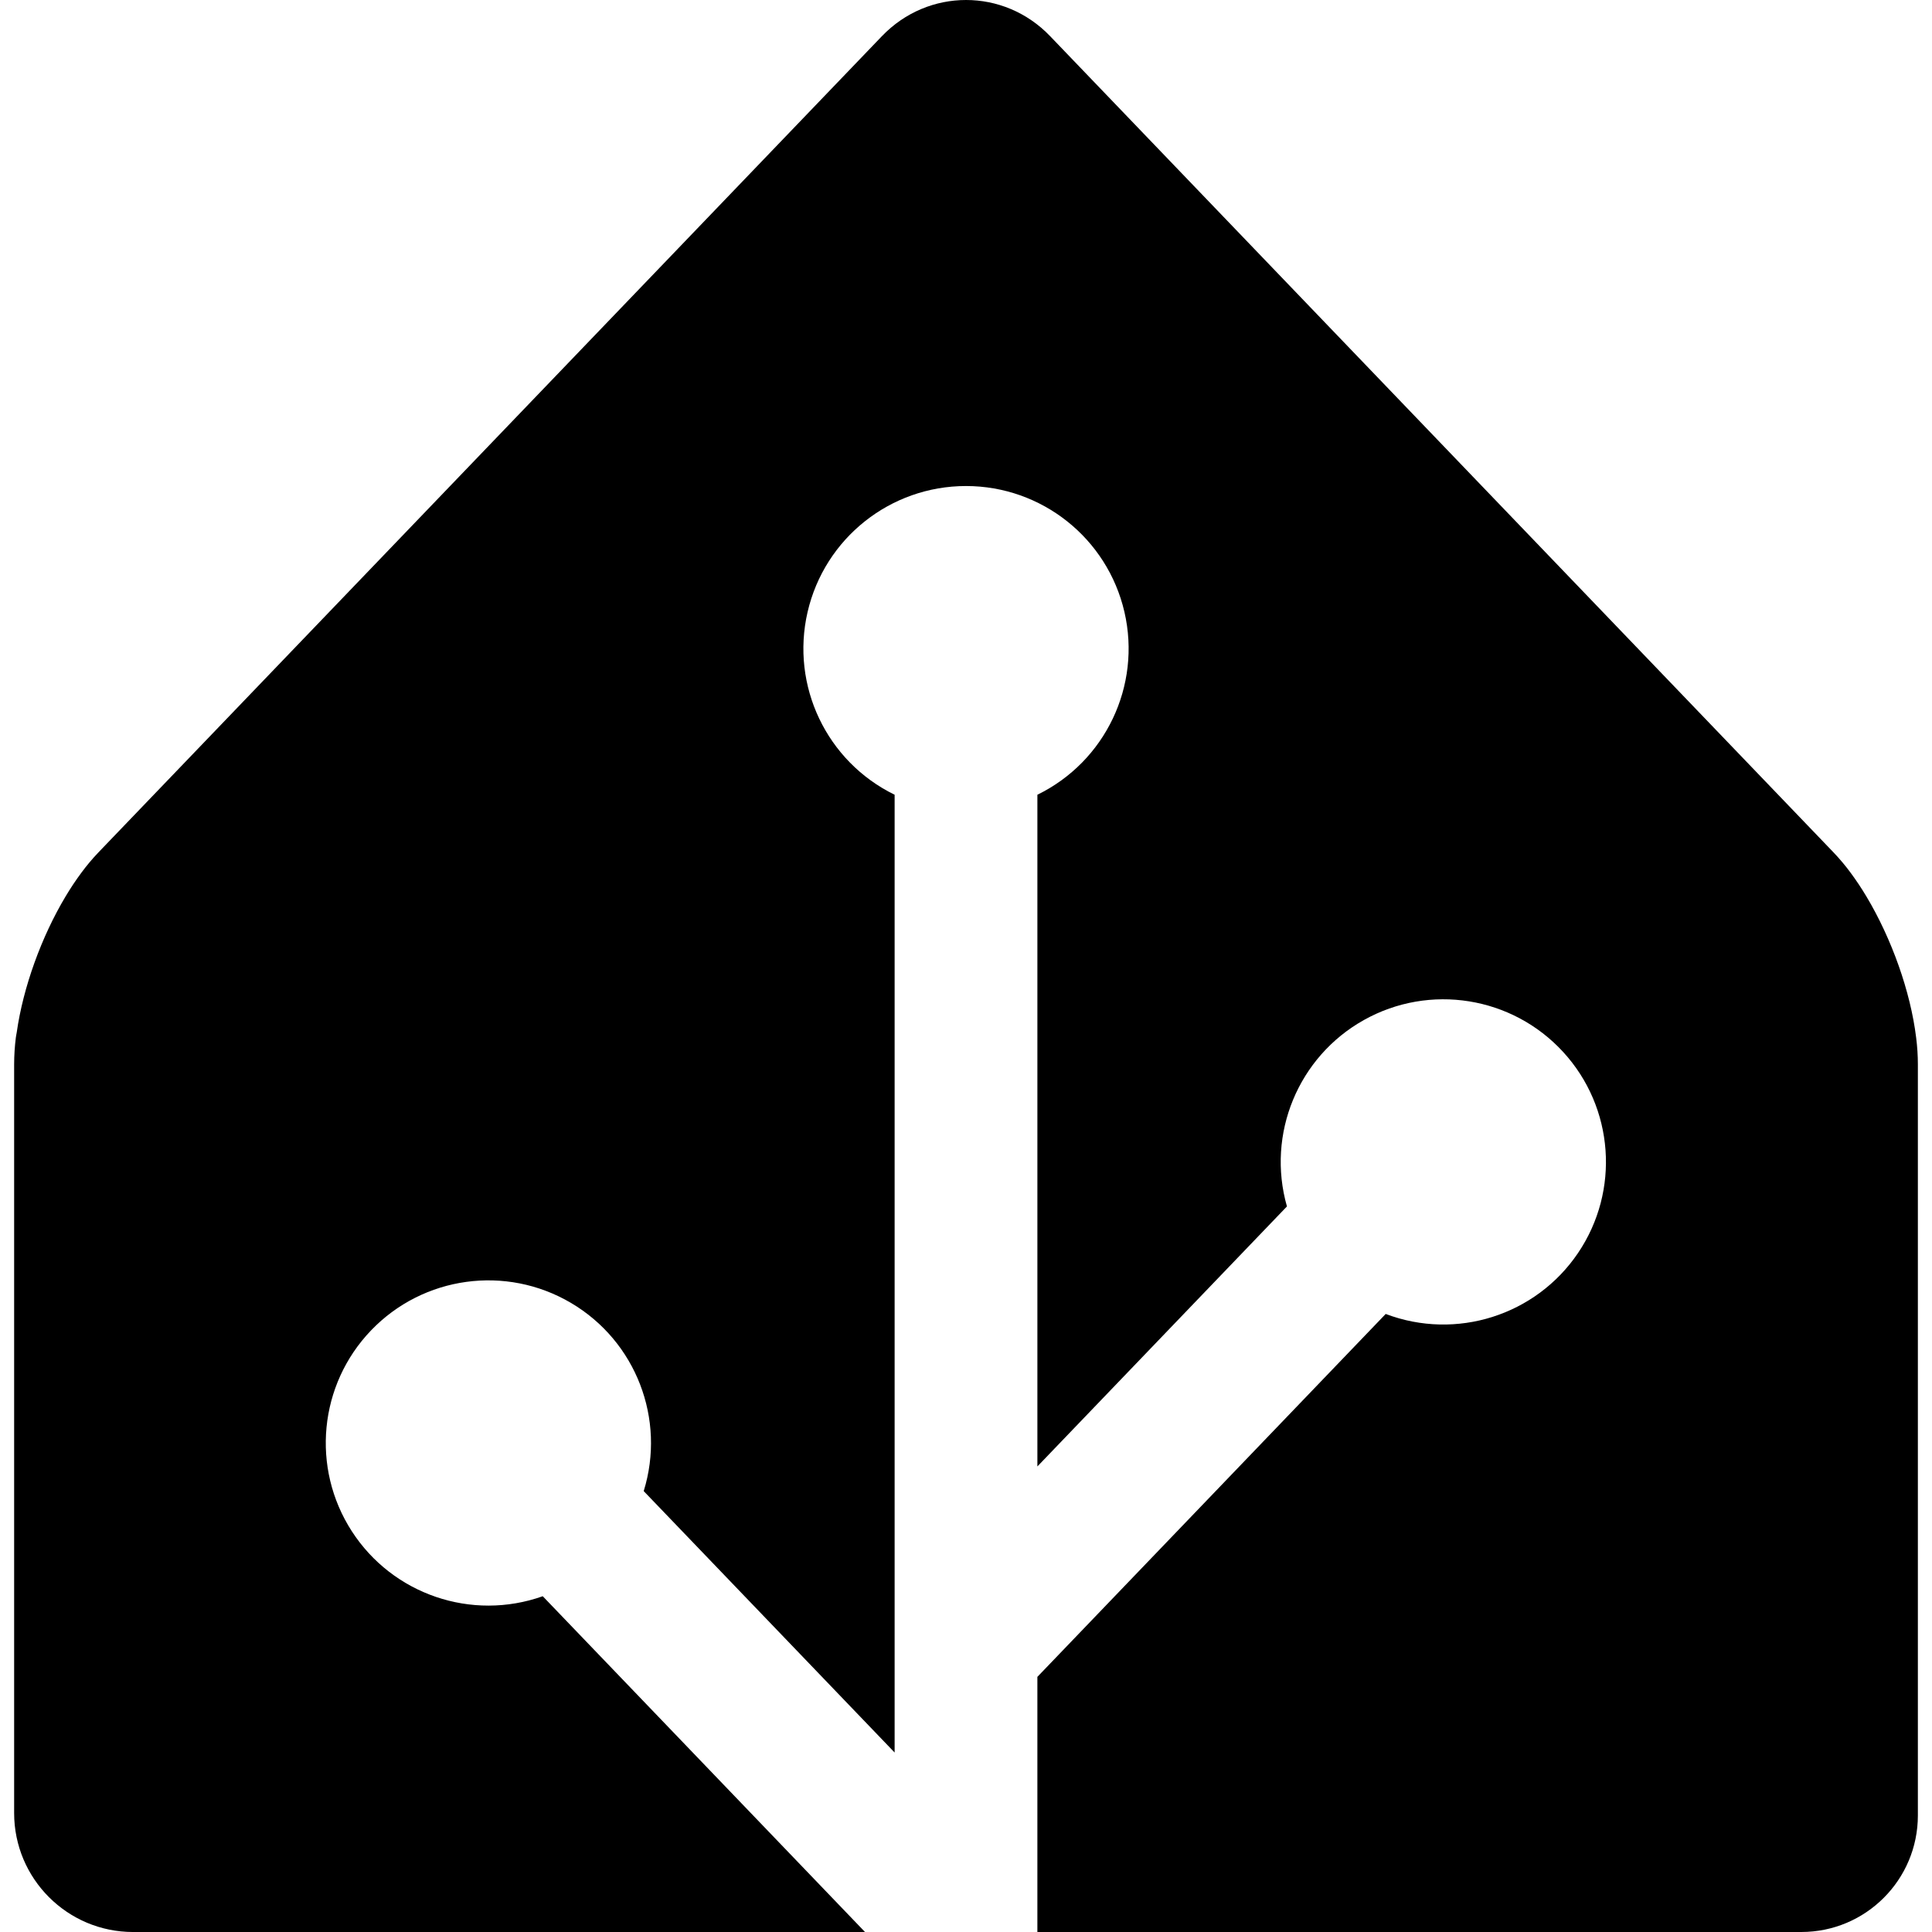
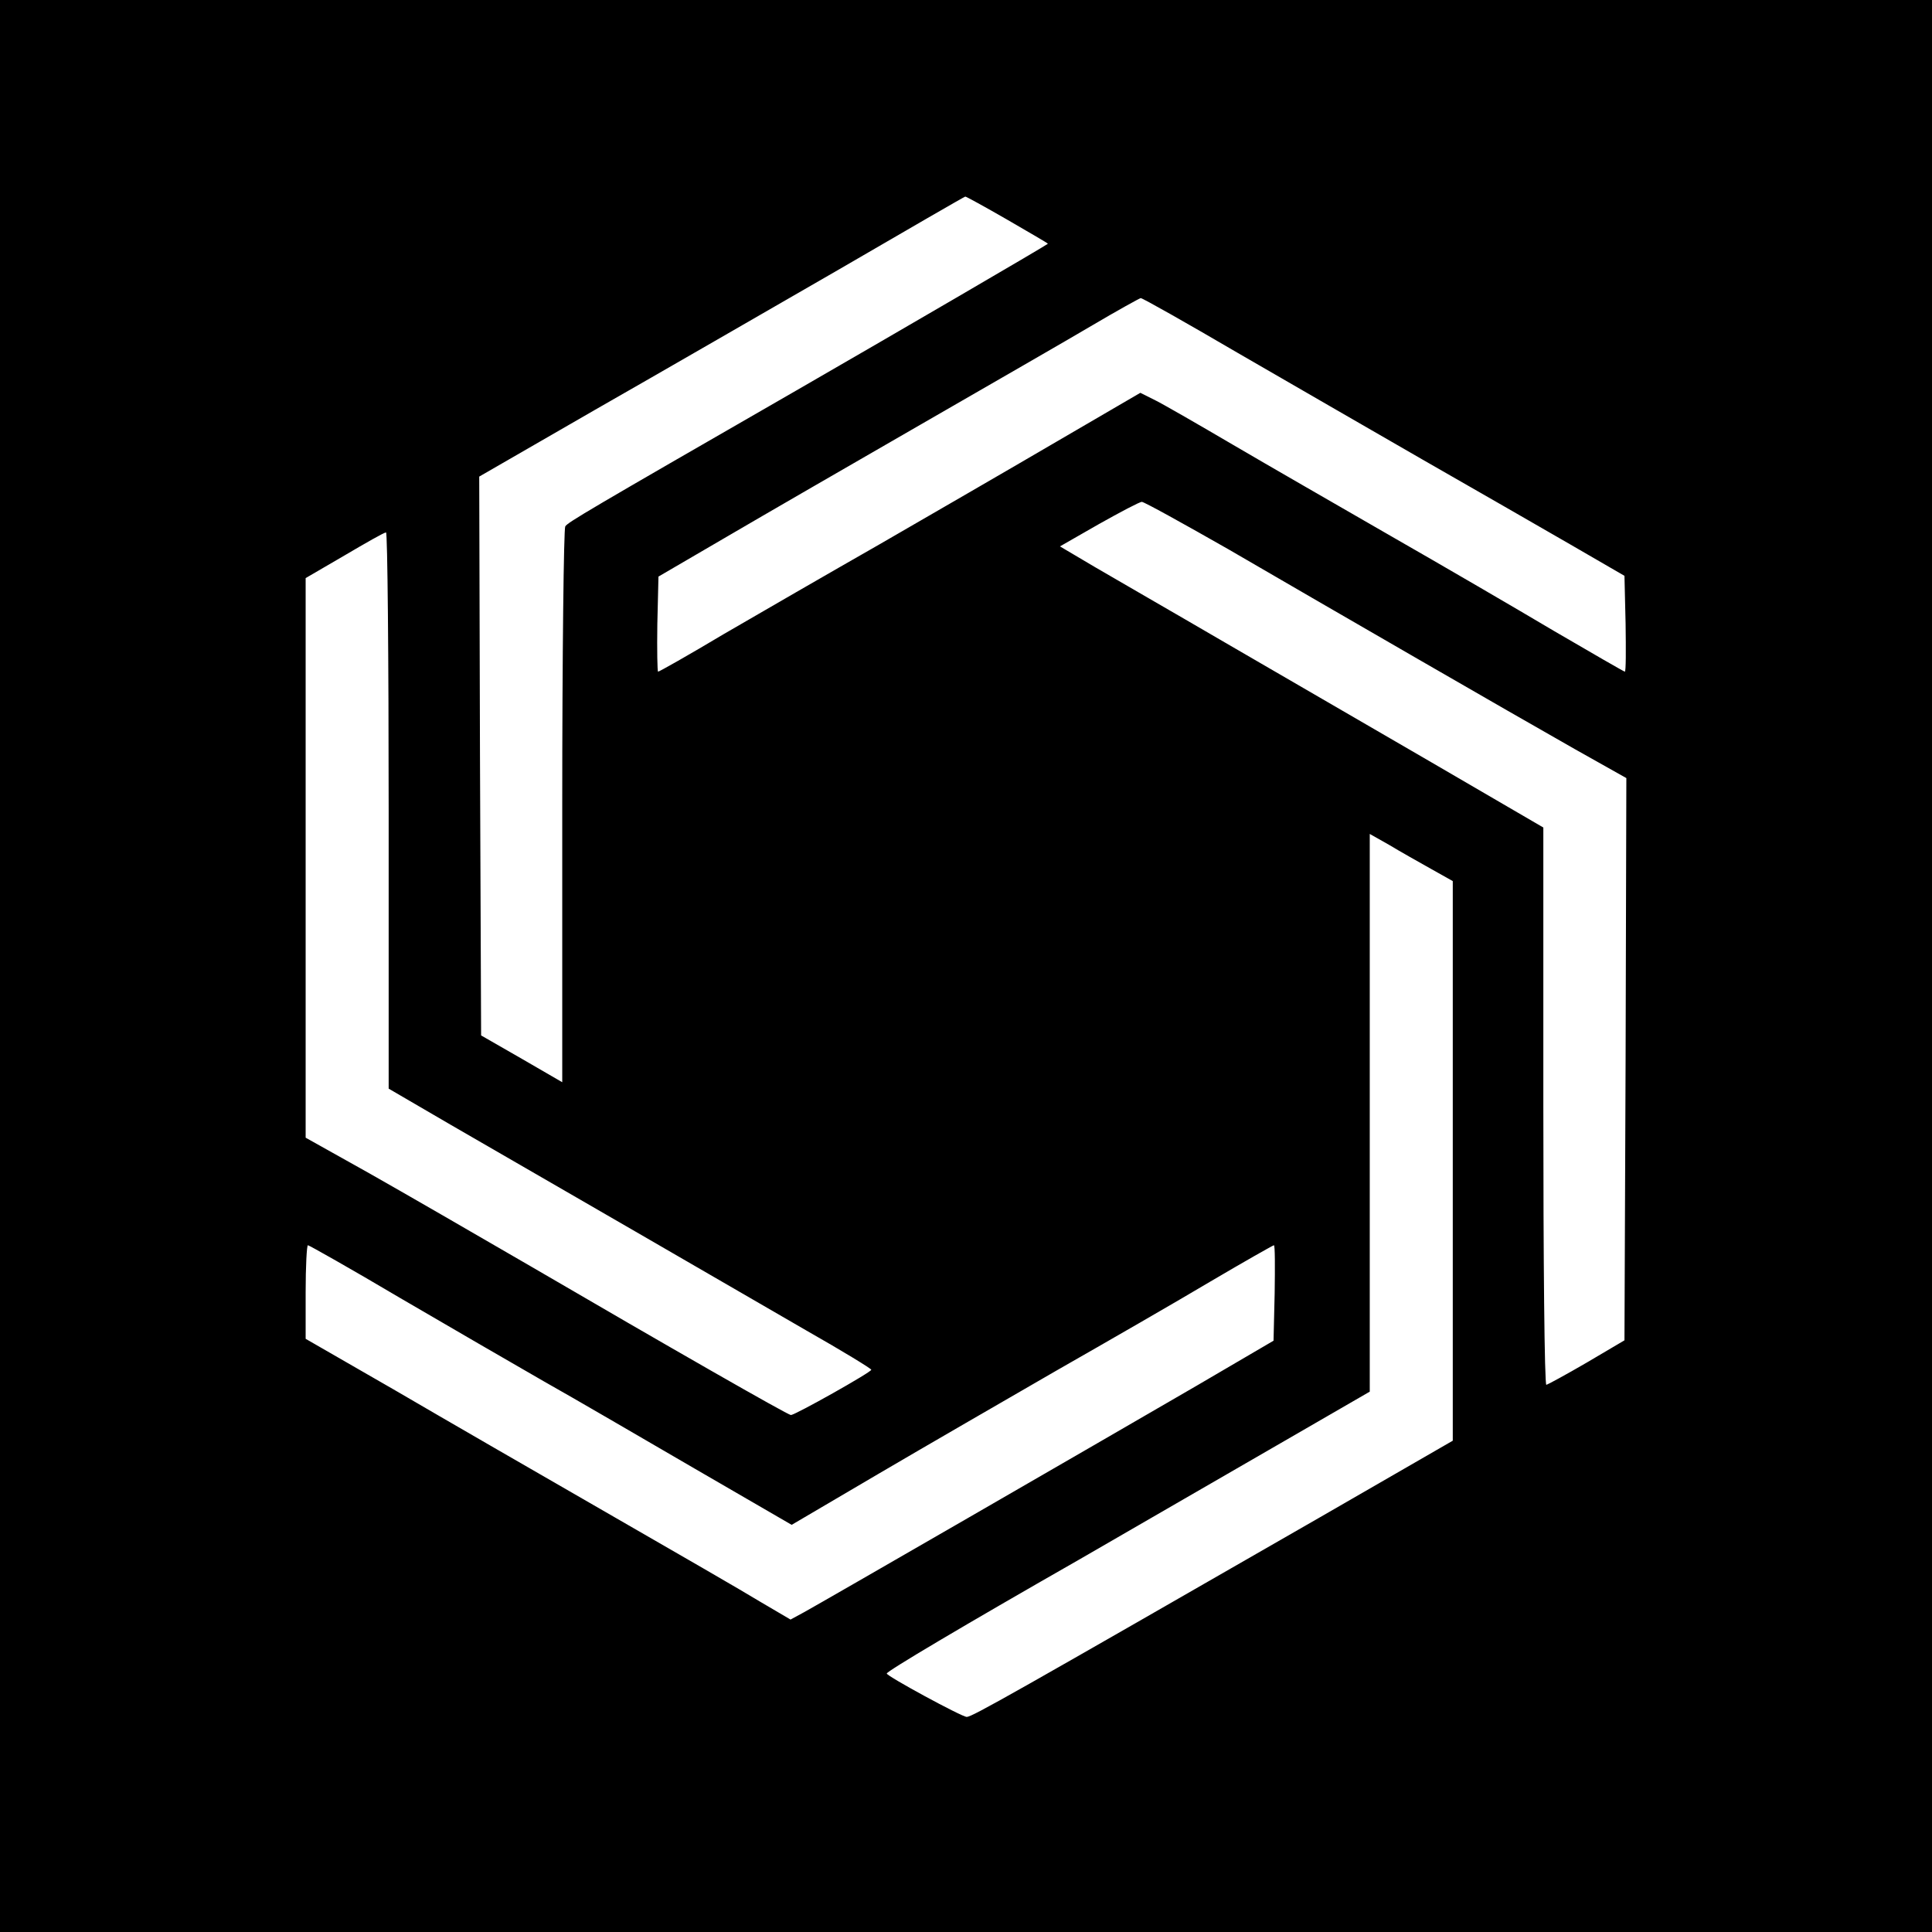
- <svg xmlns="http://www.w3.org/2000/svg" width="640" height="640" viewBox="0 0 240 240">
-   <path d="M120.001 0c-3.787 0-7.573 1.499-10.444 4.49L12.211 105.905a25.921 25.921 0 0 0-2.098 2.501 35.25 35.25 0 0 0-1.96 2.942c-3.01 5.021-5.285 11.318-6.074 16.898-.03.21-.088.429-.11.636a27.355 27.355 0 0 0-.213 3.317v93.023a14.78 14.78 90 0 0 14.78 14.78h90.92L67.422 198.29a20.2 20.2 90 1 1 12.542-13.06l31.17 32.474V98.726a20.2 20.2 90 1 1 17.734 0v83.44l31.001-32.299a20.2 20.2 90 1 1 12.267 13.357l-43.269 45.082V240h94.9a14.479 14.479 90 0 0 14.478-14.479v-93.314c0-1.059-.069-2.168-.214-3.314-.7-5.73-3.06-12.327-6.183-17.537a35.801 35.801 0 0 0-1.955-2.937 26.271 26.271 0 0 0-2.102-2.506L130.444 4.486C127.573 1.494 123.786-.002 120.001 0" />
+ <svg xmlns="http://www.w3.org/2000/svg" version="1.0" width="512pt" height="512pt" viewBox="0 0 512 512" preserveAspectRatio="xMidYMid meet">
+   <g transform="translate(0,512) scale(0.1,-0.1)" fill="#000000" stroke="none">
+     <path d="M0 2560 l0 -2560 2560 0 2560 0 0 2560 0 2560 -2560 0 -2560 0 0 -2560z m2669 1978 c60 -35 109 -63 108 -64 -7 -6 -405 -238 -667 -389 -556 -320 -605 -349 -612 -360 -4 -5 -8 -339 -8 -742 l0 -731 -107 62 -108 62 -3 741 -2 740 307 177 c170 97 459 264 643 370 184 107 336 195 338 195 1 1 52 -27 111 -61z m609 -352 c136 -79 357 -206 492 -284 135 -77 310 -178 390 -224 l145 -84 3 -127 c1 -70 1 -127 -2 -127 -2 0 -87 49 -188 108 -101 60 -295 173 -433 252 -137 79 -325 187 -417 241 -92 54 -184 107 -206 118 l-40 20 -223 -130 c-123 -72 -334 -194 -469 -272 -135 -77 -320 -184 -413 -238 -92 -55 -170 -99 -173 -99 -2 0 -3 57 -2 126 l3 126 180 105 c99 58 331 192 515 298 184 106 389 224 455 263 66 39 124 71 128 72 5 0 120 -65 255 -144z m-22 -522 c120 -70 345 -200 499 -289 154 -89 342 -197 418 -240 l137 -77 -2 -745 -3 -745 -100 -59 c-55 -32 -103 -58 -107 -59 -5 0 -8 332 -8 739 l0 738 -297 173 c-164 95 -410 238 -548 318 -137 80 -292 169 -343 199 l-93 55 103 59 c57 32 108 59 114 59 6 0 109 -57 230 -126z m-2226 -692 l0 -737 163 -95 c246 -142 751 -434 944 -546 95 -54 172 -101 172 -104 1 -6 -202 -120 -213 -120 -8 0 -326 182 -691 395 -143 83 -335 194 -427 246 l-168 94 0 742 0 741 103 60 c56 33 105 61 110 61 4 1 7 -331 7 -737z m2763 -155 l57 -32 0 -741 0 -742 -352 -203 c-816 -469 -922 -529 -936 -529 -13 0 -212 108 -212 115 0 6 200 125 510 302 162 94 402 232 533 308 l237 137 0 739 0 739 53 -30 c28 -17 78 -45 110 -63z m-2734 -1136 c130 -76 301 -175 381 -221 80 -45 260 -150 401 -232 l257 -149 228 134 c126 74 339 197 474 275 135 77 319 183 408 236 90 53 166 96 168 96 3 0 3 -57 2 -127 l-3 -126 -205 -120 c-272 -158 -996 -576 -1040 -600 l-35 -19 -80 47 c-44 27 -226 132 -405 235 -179 103 -432 249 -562 325 l-238 137 0 124 c0 68 3 124 6 124 3 0 113 -62 243 -139z" />
+   </g>
</svg>
